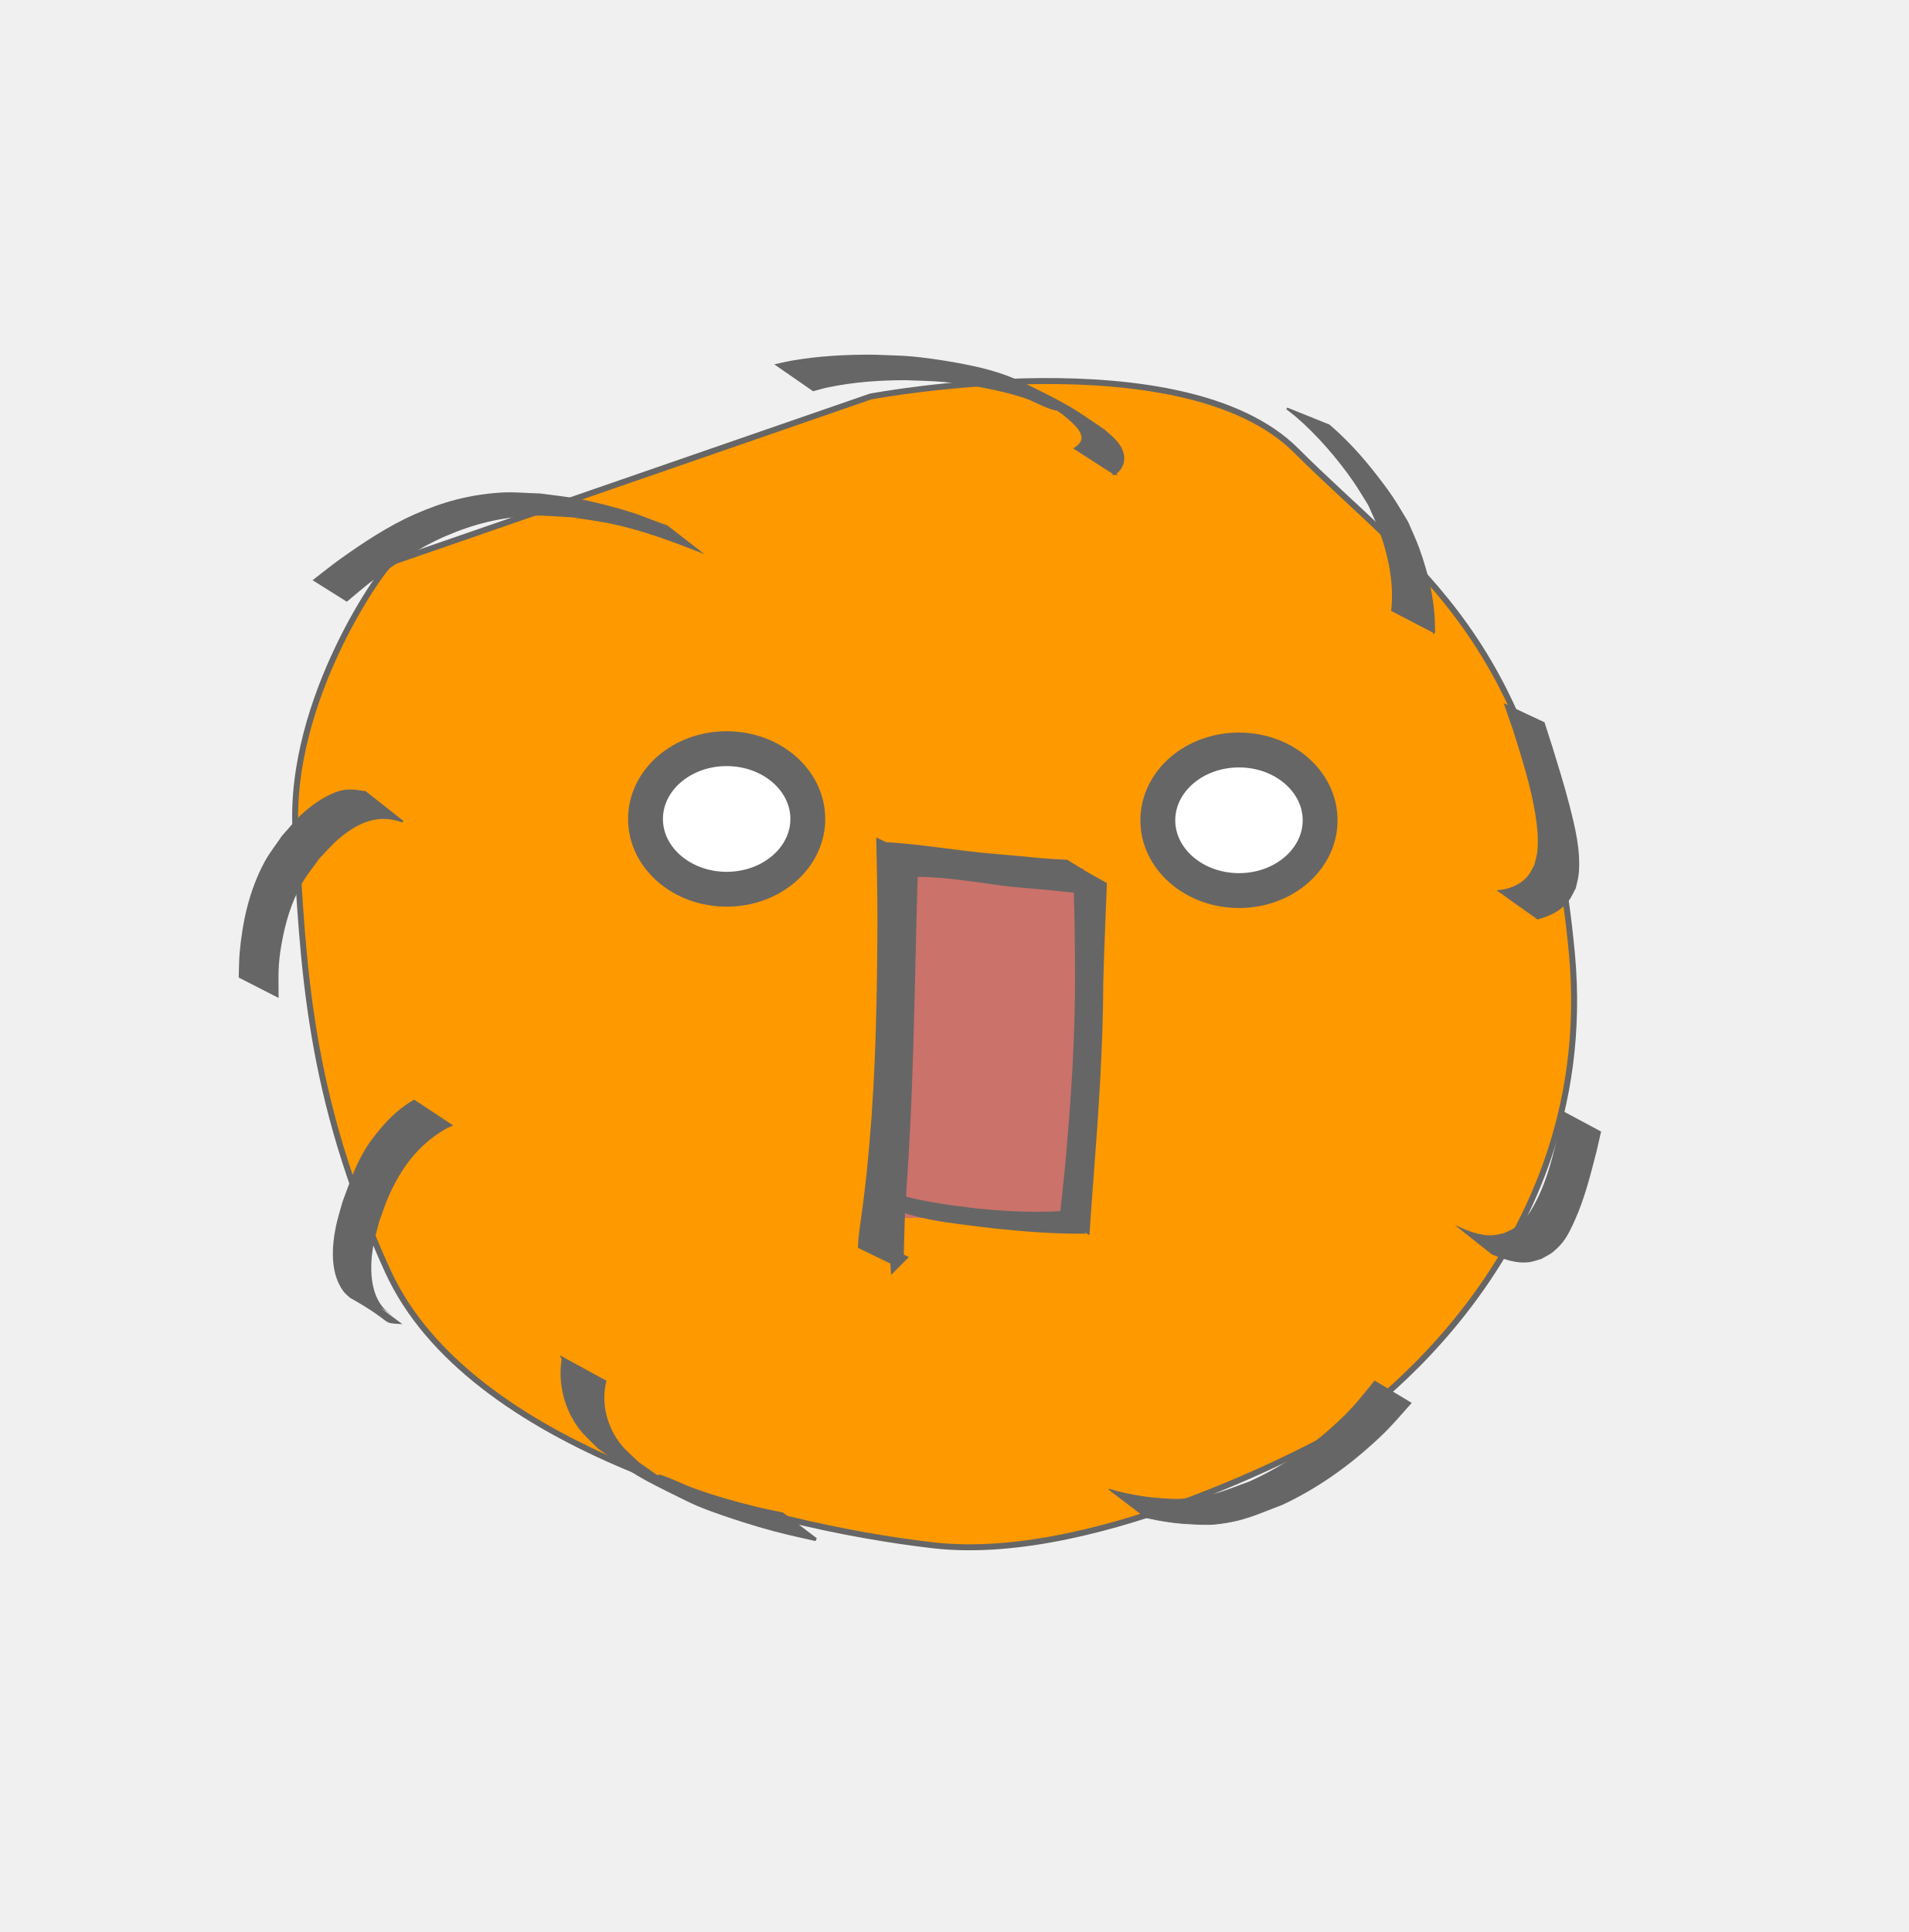
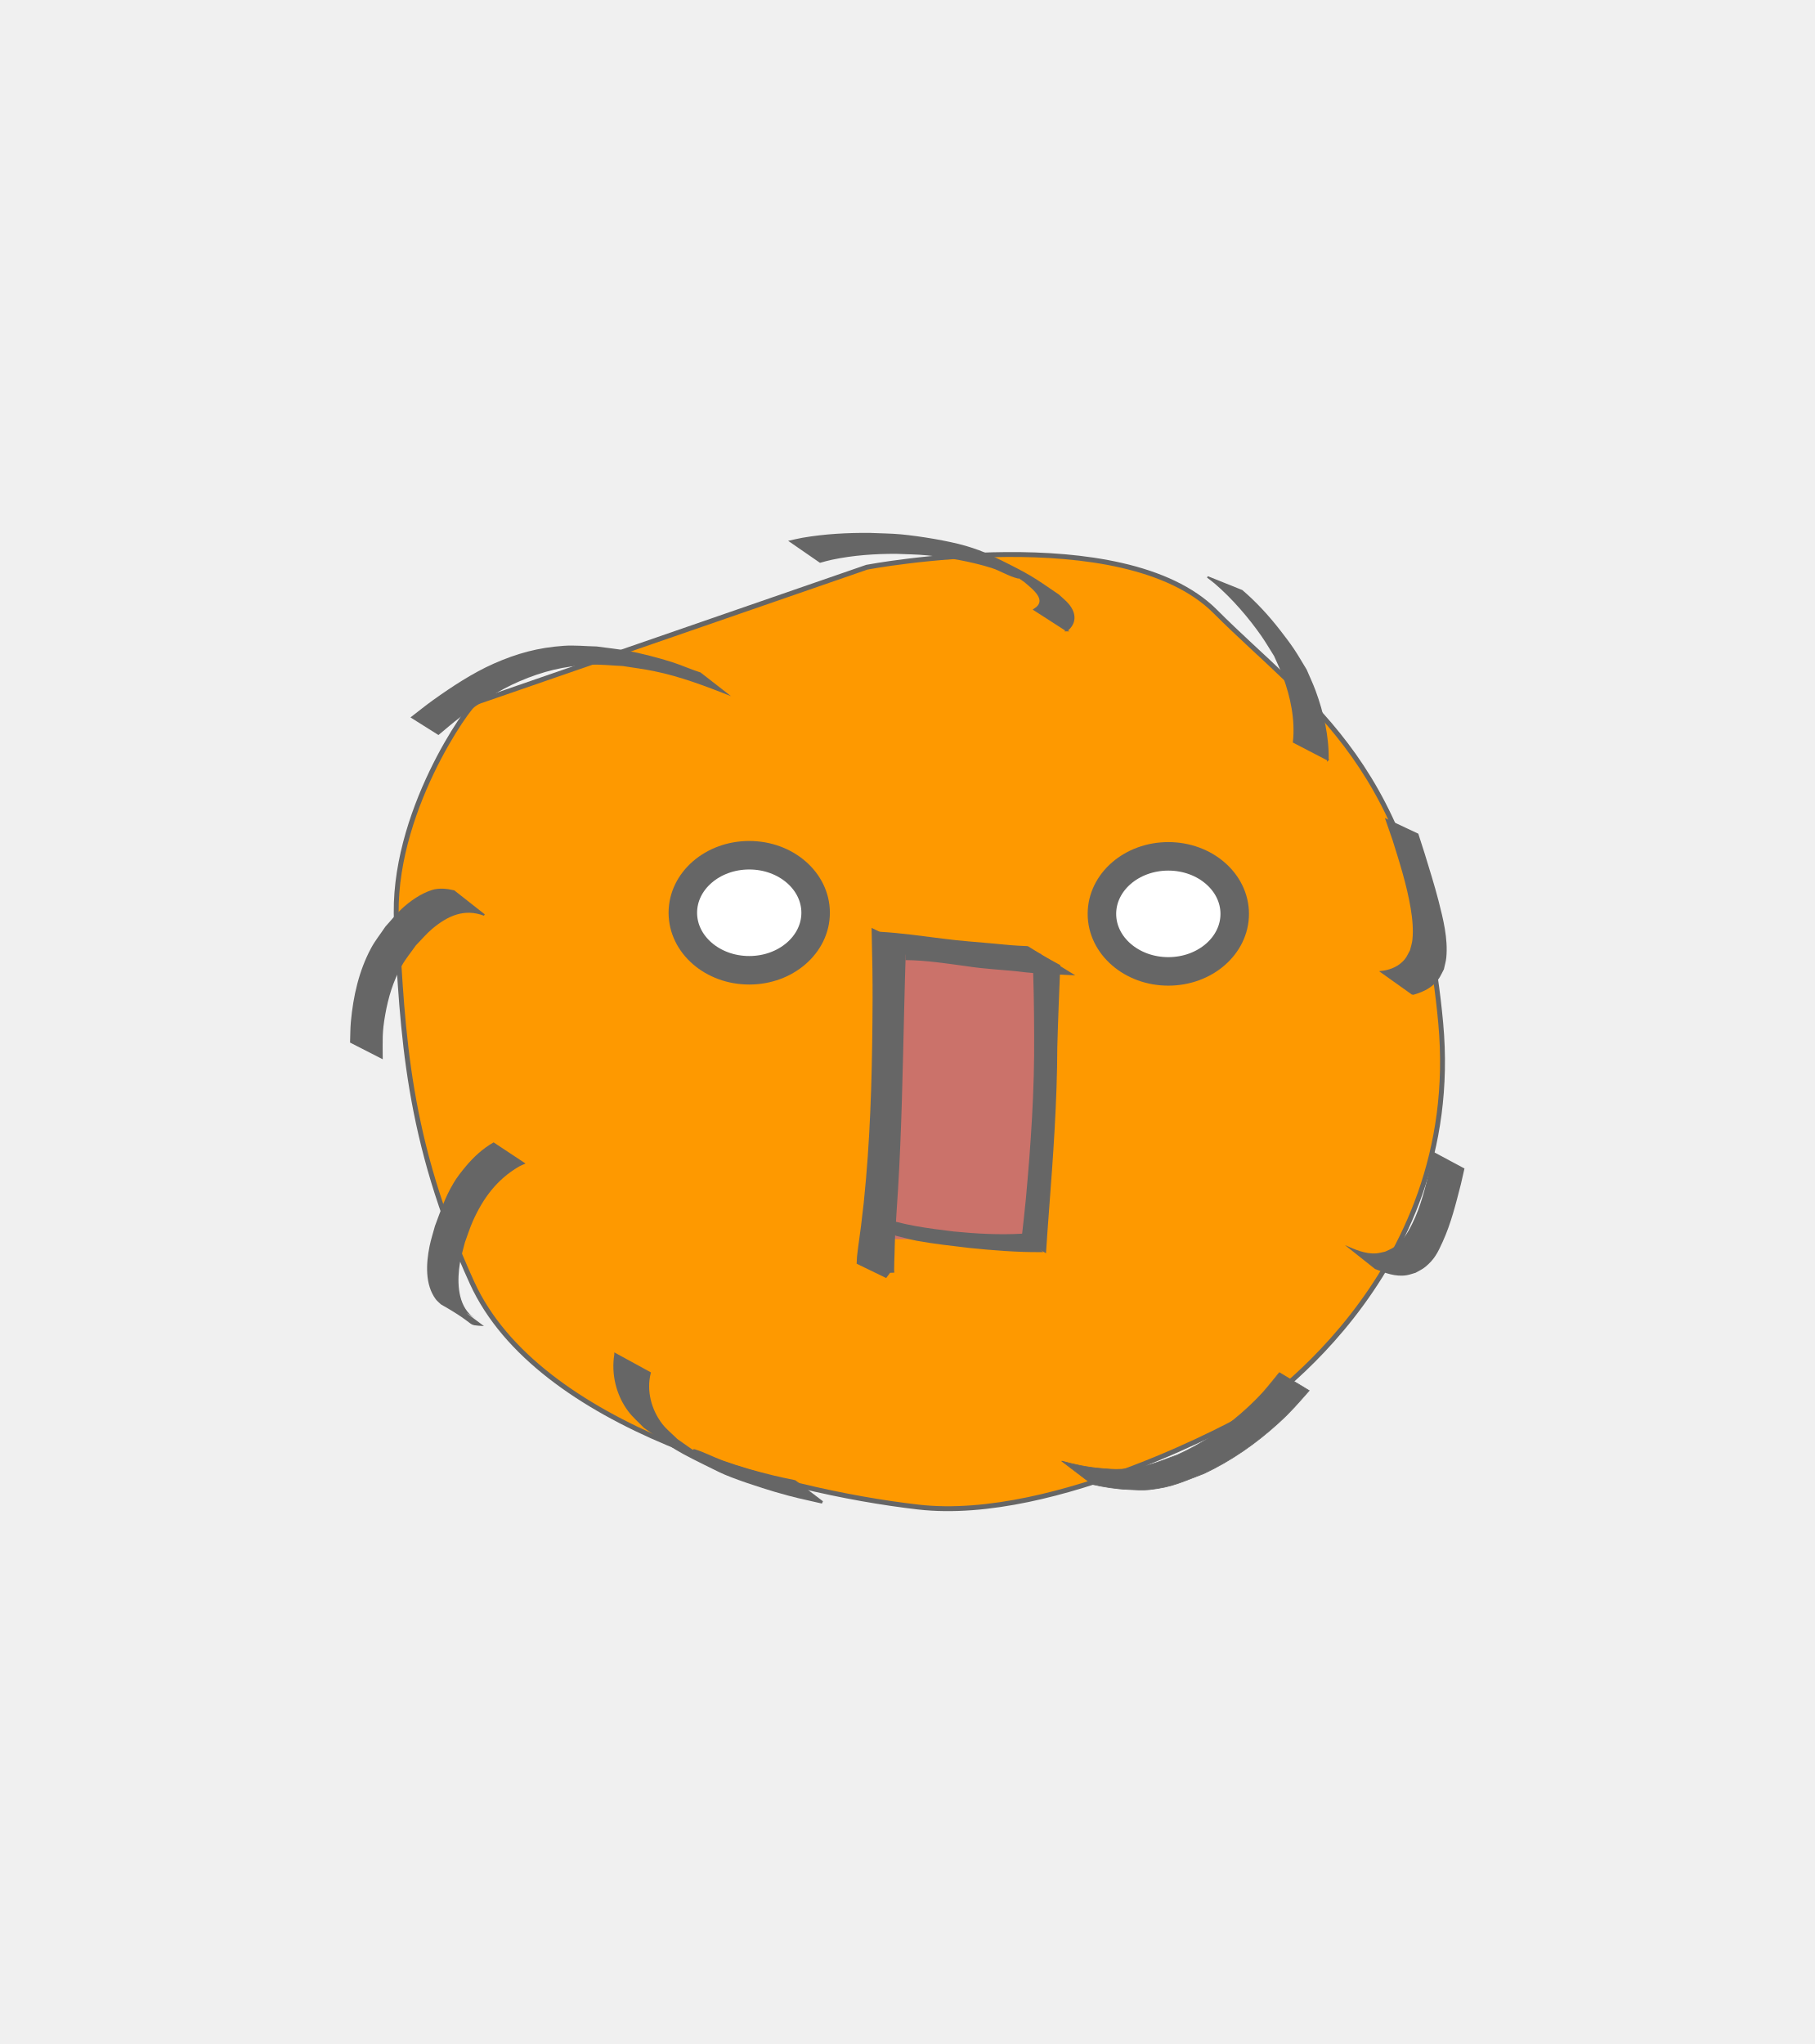
- <svg xmlns="http://www.w3.org/2000/svg" width="160mm" height="162mm" viewBox="0 0 160 162" version="1.1" id="svg5" xml:space="preserve">
+ <svg xmlns="http://www.w3.org/2000/svg" width="42.333mm" height="47.683mm" viewBox="0 0 42.333 47.683" version="1.1" id="svg5" xml:space="preserve">
  <defs id="defs2" />
  <g id="layer3" style="display:inline">
-     <path style="display:inline;fill:#fe9900;fill-opacity:1;stroke-width:0.5;stroke:#666666;stroke-opacity:1;stroke-dasharray:none" d="M 32.852,47.136 72.979,33.252 c 0,0 26.216,-4.985 35.722,4.551 9.506,9.535 20.659,15.773 23.094,42.176 2.435,26.404 -20.048,40.334 -20.048,40.334 0,0 -19.289,10.897 -33.504,9.263 C 64.028,127.942 39.281,121.372 32.527,106.613 25.773,91.854 25.429,80.896 24.781,69.74 24.132,58.585 32.306,47.232 32.852,47.136 Z" id="path7046" />
-     <ellipse style="fill:#ffffff;fill-opacity:1;stroke:#666666;stroke-width:2.923;stroke-dasharray:none;stroke-opacity:1" id="path13003" cx="60.925" cy="68.67" rx="6.804" ry="5.894" />
-     <ellipse style="display:inline;fill:#ffffff;fill-opacity:1;stroke:#666666;stroke-width:2.923;stroke-dasharray:none;stroke-opacity:1" id="path13003-7" cx="103.879" cy="68.782" rx="6.804" ry="5.894" />
-     <rect style="fill:#cb726a;fill-opacity:1;stroke:#cb726a;stroke-width:1.267;stroke-dasharray:none;stroke-opacity:1" id="rect15401" width="14.591" height="28.035" x="75.633" y="73.458" />
-     <path style="fill:#666666;fill-opacity:1;stroke:#666666;stroke-width:1.164;stroke-dasharray:none;stroke-opacity:1" id="path16298" d="m 75.214,105.578 c -0.006,-0.106 -0.017,-0.213 -0.018,-0.32 -0.005,-0.378 0.029,-1.314 0.037,-1.579 0.018,-0.584 0.026,-1.169 0.054,-1.752 0.039,-0.83 0.26,-4.223 0.306,-4.931 0.368,-6.119 0.48,-12.249 0.629,-18.376 0.046,-2.111 0.109,-4.222 0.175,-6.333 0,0 -2.327,-1.129 -2.327,-1.129 v 0 c 0.046,2.151 0.086,4.302 0.078,6.453 -0.027,6.117 -0.143,12.239 -0.673,18.339 -0.252,2.651 -0.202,2.329 -0.509,4.83 -0.131,1.064 -0.303,2.128 -0.417,3.194 -0.011,0.1 -0.012,0.201 -0.018,0.302 0,0 2.684,1.301 2.684,1.301 z" />
-     <path style="fill:#666666;fill-opacity:1;stroke:#666666;stroke-width:1.235;stroke-dasharray:none;stroke-opacity:1" id="path16300" d="m 76.958,72.904 c 2.154,0.016 4.284,0.355 6.404,0.643 1.694,0.265 3.415,0.343 5.123,0.517 1.162,0.148 2.331,0.24 3.504,0.295 0,0 -2.694,-1.657 -2.694,-1.657 v 0 c -1.142,-0.044 -2.279,-0.144 -3.414,-0.262 -1.685,-0.16 -3.377,-0.27 -5.054,-0.486 -2.2,-0.271 -4.396,-0.596 -6.617,-0.723 0,0 2.748,1.673 2.748,1.673 z" />
-     <path style="fill:#666666;fill-opacity:1;stroke:#666666;stroke-width:0.218;stroke-dasharray:none;stroke-opacity:1" id="path16302" d="m 90.052,72.656 c 0.141,2.859 0.182,5.721 0.187,8.583 0.046,5.611 -0.339,11.209 -0.853,16.788 -0.295,2.844 -0.148,1.49 -0.438,4.063 0,0 2.298,1.291 2.298,1.291 v 0 c 0.178,-2.632 0.081,-1.25 0.294,-4.145 0.425,-5.594 0.834,-11.195 0.851,-16.812 0.076,-2.774 0.191,-5.546 0.304,-8.318 0,0 -2.643,-1.451 -2.643,-1.451 z" />
-     <path style="fill:#666666;fill-opacity:1;stroke:#666666;stroke-width:0.185;stroke-dasharray:none;stroke-opacity:1" id="path16312" d="m 76.001,101.687 c 0.711,0.168 1.414,0.379 2.13,0.51 1.784,0.326 3.587,0.516 5.382,0.732 2.43,0.248 4.87,0.445 7.31,0.425 0,0 -1.922,-1.704 -1.922,-1.704 v 0 c -2.347,0.13 -4.702,0.005 -7.043,-0.227 -2.63,-0.326 -5.284,-0.644 -7.822,-1.6 0,0 1.966,1.864 1.966,1.864 z" />
-     <path style="fill:#666666;fill-opacity:1;stroke:#666666;stroke-width:0;stroke-dasharray:none" id="path522" d="m 55.944,44.045 c -0.982,-0.307 -1.922,-0.738 -2.9,-1.053 -1.337,-0.43 -3.297,-0.94 -4.63,-1.179 -1.036,-0.186 -2.085,-0.291 -3.128,-0.436 -1.131,-0.023 -2.265,-0.148 -3.393,-0.068 -2.603,0.186 -4.757,0.77 -7.146,1.825 -2.156,0.952 -4.285,2.355 -6.197,3.722 -0.8,0.572 -1.562,1.196 -2.343,1.794 0,0 2.87,1.805 2.87,1.805 v 0 c 0.746,-0.611 1.467,-1.255 2.239,-1.832 1.886,-1.411 3.916,-2.756 6.09,-3.688 2.38,-1.02 4.561,-1.549 7.143,-1.684 1.134,-0.06 2.269,0.084 3.404,0.126 1.063,0.173 2.133,0.303 3.188,0.519 2.735,0.56 5.331,1.549 7.917,2.57 0,0 -3.115,-2.42 -3.115,-2.42 z" />
-     <path style="fill:#666666;fill-opacity:1;stroke:#666666;stroke-width:0.265;stroke-dasharray:none" id="path564" d="m 47.227,113.951 c -0.323,1.994 0.184,4.104 1.403,5.733 0.459,0.614 1.056,1.113 1.584,1.669 3.252,2.306 2.892,2.181 7.723,4.543 1.297,0.634 4.269,1.593 5.667,2.004 1.959,0.576 2.866,0.752 4.8,1.19 0,0 -2.813,-2.139 -2.813,-2.139 v 0 c -0.715,-0.155 -1.434,-0.292 -2.146,-0.464 -1.789,-0.432 -3.562,-0.932 -5.294,-1.561 -0.965,-0.35 -1.876,-0.85 -2.859,-1.147 -0.154,-0.047 0.443,0.456 0.304,0.374 -0.737,-0.435 -1.414,-0.964 -2.122,-1.446 -0.518,-0.518 -1.104,-0.976 -1.554,-1.554 -1.155,-1.483 -1.673,-3.478 -1.222,-5.306 0,0 -3.472,-1.898 -3.472,-1.898 z" />
-     <path style="fill:#666666;fill-opacity:1;stroke:#666666;stroke-width:0.065;stroke-dasharray:none" id="path584" d="m 96.08,127.254 c 1.21,0.273 2.438,0.468 3.679,0.524 0.733,0.033 1.471,0.094 2.2,0.012 2.359,-0.266 3.335,-0.804 5.573,-1.649 2.786,-1.306 5.306,-3.073 7.581,-5.136 1.384,-1.256 1.999,-2.012 3.2,-3.363 0,0 -3.056,-1.839 -3.056,-1.839 v 0 c -1.167,1.431 -1.629,2.083 -3.03,3.401 -2.212,2.081 -4.706,3.812 -7.481,5.058 -0.965,0.335 -1.905,0.751 -2.895,1.005 -0.899,0.23 -1.823,0.375 -2.749,0.439 -0.749,0.052 -1.502,-0.027 -2.25,-0.09 -1.325,-0.113 -2.626,-0.395 -3.905,-0.745 0,0 3.131,2.384 3.131,2.384 z" />
-     <path style="fill:#666666;fill-opacity:1;stroke:#666666;stroke-width:0;stroke-dasharray:none" id="path1360" d="m 34.725,92.204 c -1.109,0.627 -2.057,1.507 -2.87,2.484 -0.441,0.531 -0.872,1.075 -1.226,1.668 -0.896,1.5 -1.303,2.798 -1.914,4.42 -0.186,0.699 -0.417,1.388 -0.559,2.097 -0.347,1.73 -0.479,3.89 0.632,5.399 0.152,0.207 0.364,0.361 0.547,0.542 4.021,2.273 2.388,2.088 4.402,2.219 0,0 -3.119,-2.335 -3.119,-2.335 v 0 c -1.483,-0.353 -0.579,-0.187 2.276,1.556 -0.209,-0.151 -0.448,-0.269 -0.628,-0.454 -1.278,-1.312 -1.264,-3.569 -0.988,-5.238 0.117,-0.705 0.333,-1.39 0.5,-2.085 0.275,-0.737 0.503,-1.493 0.825,-2.211 1.048,-2.341 2.465,-4.263 4.7,-5.57 0.221,-0.129 0.465,-0.217 0.697,-0.326 0,0 -3.275,-2.167 -3.275,-2.167 z" />
-     <path style="fill:#666666;fill-opacity:1;stroke:#666666;stroke-width:0;stroke-dasharray:none" id="path1370" d="m 125.086,105.186 c 1.016,0.405 2.071,0.807 3.191,0.637 0.326,-0.049 0.637,-0.173 0.955,-0.26 0.324,-0.194 0.679,-0.343 0.972,-0.582 0.952,-0.778 1.29,-1.463 1.812,-2.612 0.855,-1.883 1.346,-3.898 1.86,-5.892 0.121,-0.532 0.243,-1.064 0.364,-1.597 0,0 -3.225,-1.727 -3.225,-1.727 v 0 c -0.101,0.538 -0.202,1.076 -0.303,1.615 -0.464,1.975 -0.922,3.962 -1.837,5.791 -0.497,0.993 -0.944,1.719 -1.833,2.363 -0.284,0.206 -0.623,0.319 -0.935,0.479 -0.305,0.058 -0.606,0.152 -0.916,0.174 -1.134,0.083 -2.198,-0.406 -3.208,-0.847 0,0 3.102,2.458 3.102,2.458 z" />
-     <path style="fill:#666666;stroke:#666666;stroke-width:0.165" id="path233" d="m 30.663,66.451 c -0.704,-0.169 -1.533,-0.257 -2.237,-0.033 -1.128,0.359 -2.221,1.131 -3.071,1.918 -0.596,0.553 -1.099,1.199 -1.648,1.798 -0.488,0.732 -1.047,1.421 -1.464,2.195 -1.249,2.321 -1.83,4.93 -2.065,7.534 -0.062,0.683 -0.053,1.37 -0.08,2.055 0,0 3.179,1.627 3.179,1.627 v 0 c -0.003,-1.827 -0.078,-2.579 0.255,-4.445 0.321,-1.799 0.802,-3.413 1.691,-5.022 0.417,-0.754 0.98,-1.417 1.47,-2.125 0.56,-0.567 1.07,-1.187 1.679,-1.7 1.621,-1.364 3.351,-2.134 5.392,-1.363 0,0 -3.101,-2.44 -3.101,-2.44 z" />
-     <path style="fill:#666666;stroke:#666666;stroke-width:0.165" id="path247" d="m 128.926,77.009 c 0.792,-0.222 1.608,-0.556 2.2,-1.15 0.496,-0.497 0.594,-0.804 0.918,-1.422 0.08,-0.39 0.202,-0.774 0.24,-1.17 0.183,-1.939 -0.312,-3.916 -0.788,-5.774 -0.411,-1.606 -0.929,-3.243 -1.413,-4.829 -0.218,-0.68 -0.437,-1.36 -0.655,-2.039 0,0 -3.213,-1.508 -3.213,-1.508 v 0 c 0.239,0.686 0.478,1.373 0.717,2.059 0.724,2.313 1.469,4.627 1.866,7.026 0.176,1.065 0.295,2.202 0.17,3.286 -0.041,0.357 -0.163,0.7 -0.244,1.049 -0.301,0.562 -0.382,0.829 -0.851,1.264 -0.586,0.544 -1.386,0.827 -2.167,0.914 0,0 3.22,2.294 3.22,2.294 z" />
-     <path style="fill:#666666;stroke:#666666;stroke-width:0.165" id="path276" d="m 120.231,52.999 c 0.042,-2.399 -0.511,-4.818 -1.335,-7.062 -0.268,-0.73 -0.607,-1.432 -0.91,-2.147 -0.431,-0.7 -0.834,-1.417 -1.293,-2.099 -0.43,-0.64 -0.899,-1.254 -1.372,-1.863 -1.188,-1.529 -2.434,-2.895 -3.897,-4.156 0,0 -3.526,-1.42 -3.526,-1.42 v 0 c 0.256,0.201 0.521,0.392 0.769,0.603 1.774,1.512 3.51,3.523 4.832,5.426 0.459,0.661 0.86,1.359 1.291,2.039 0.303,0.702 0.645,1.388 0.908,2.105 0.786,2.141 1.276,4.47 1.029,6.754 0,0 3.505,1.819 3.505,1.819 z" />
-     <path style="fill:#666666;stroke:#666666;stroke-width:0.165" id="path284" d="m 93.459,39.745 c 0.935,-0.715 0.922,-1.724 0.179,-2.638 -0.305,-0.375 -0.698,-0.668 -1.048,-1.002 -2.679,-1.824 -2.784,-1.971 -6.835,-3.954 -0.853,-0.418 -1.754,-0.74 -2.666,-1.004 -1.802,-0.523 -4.73,-0.999 -6.589,-1.172 -1.06,-0.099 -2.127,-0.1 -3.191,-0.151 -2.307,-0.021 -4.621,0.103 -6.897,0.493 -0.434,0.075 -0.861,0.184 -1.292,0.275 0,0 3.07,2.124 3.07,2.124 v 0 c 0.398,-0.103 0.792,-0.225 1.195,-0.31 2.174,-0.457 4.397,-0.613 6.616,-0.608 1.047,0.051 2.097,0.049 3.141,0.152 2.094,0.205 4.612,0.66 6.621,1.294 0.93,0.293 1.768,0.857 2.715,1.087 0.344,0.084 -1.163,-0.804 -0.852,-0.634 0.536,0.292 1.02,0.669 1.53,1.003 0.83,0.72 2.521,1.927 0.975,2.9 0,0 3.329,2.145 3.329,2.145 z" />
+     <path style="display:inline;fill:#fe9900;fill-opacity:1;stroke:#666666;stroke-width:0.114;stroke-dasharray:none;stroke-opacity:1" d="m 11.089,16.392 9.134,-3.16 c 0,0 5.967,-1.135 8.131,1.036 2.164,2.17 4.702,3.59 5.257,9.6 0.554,6.01 -4.563,9.181 -4.563,9.181 0,0 -4.391,2.48 -7.626,2.108 C 18.185,34.785 12.552,33.289 11.015,29.93 9.477,26.57 9.399,24.076 9.251,21.537 9.104,18.997 10.964,16.413 11.089,16.392 Z" id="path7046" />
+     <ellipse style="fill:#ffffff;fill-opacity:1;stroke:#666666;stroke-width:0.665;stroke-dasharray:none;stroke-opacity:1" id="path13003" cx="17.479" cy="21.293" rx="1.549" ry="1.342" />
+     <ellipse style="display:inline;fill:#ffffff;fill-opacity:1;stroke:#666666;stroke-width:0.665;stroke-dasharray:none;stroke-opacity:1" id="path13003-7" cx="27.256" cy="21.319" rx="1.549" ry="1.342" />
+     <rect style="fill:#cb726a;fill-opacity:1;stroke:#cb726a;stroke-width:0.288;stroke-dasharray:none;stroke-opacity:1" id="rect15401" width="3.321" height="6.381" x="20.826" y="22.383" />
+     <path style="fill:#666666;fill-opacity:1;stroke:#666666;stroke-width:0.265;stroke-dasharray:none;stroke-opacity:1" id="path16298" d="m 20.731,29.694 c -0.001,-0.024 -0.004,-0.048 -0.004,-0.073 -0.001,-0.086 0.007,-0.299 0.009,-0.359 0.004,-0.133 0.006,-0.266 0.012,-0.399 0.009,-0.189 0.059,-0.961 0.07,-1.122 0.084,-1.393 0.109,-2.788 0.143,-4.183 0.011,-0.481 0.025,-0.961 0.04,-1.441 0,0 -0.53,-0.257 -0.53,-0.257 v 0 c 0.011,0.49 0.02,0.979 0.018,1.469 -0.006,1.392 -0.033,2.786 -0.153,4.174 -0.057,0.603 -0.046,0.53 -0.116,1.1 -0.03,0.242 -0.069,0.484 -0.095,0.727 -0.002,0.023 -0.003,0.046 -0.004,0.069 0,0 0.611,0.296 0.611,0.296 z" />
+     <path style="fill:#666666;fill-opacity:1;stroke:#666666;stroke-width:0.281;stroke-dasharray:none;stroke-opacity:1" id="path16300" d="m 21.128,22.257 c 0.49,0.004 0.975,0.081 1.458,0.146 0.386,0.06 0.777,0.078 1.166,0.118 0.264,0.034 0.531,0.055 0.797,0.067 0,0 -0.613,-0.377 -0.613,-0.377 v 0 c -0.26,-0.01 -0.519,-0.033 -0.777,-0.06 -0.384,-0.036 -0.769,-0.061 -1.15,-0.111 -0.501,-0.062 -1.001,-0.136 -1.506,-0.164 0,0 0.626,0.381 0.626,0.381 z" />
+     <path style="fill:#666666;fill-opacity:1;stroke:#666666;stroke-width:0.05;stroke-dasharray:none;stroke-opacity:1" id="path16302" d="m 24.108,22.2 c 0.032,0.651 0.041,1.302 0.043,1.954 0.01,1.277 -0.077,2.551 -0.194,3.821 -0.067,0.647 -0.034,0.339 -0.1,0.925 0,0 0.523,0.294 0.523,0.294 v 0 c 0.041,-0.599 0.018,-0.284 0.067,-0.944 0.097,-1.273 0.19,-2.548 0.194,-3.827 0.017,-0.631 0.044,-1.262 0.069,-1.893 0,0 -0.602,-0.33 -0.602,-0.33 z" />
+     <path style="fill:#666666;fill-opacity:1;stroke:#666666;stroke-width:0.042;stroke-dasharray:none;stroke-opacity:1" id="path16312" d="m 20.91,28.809 c 0.162,0.038 0.322,0.086 0.485,0.116 0.406,0.074 0.817,0.118 1.225,0.167 0.553,0.056 1.108,0.101 1.664,0.097 0,0 -0.438,-0.388 -0.438,-0.388 v 0 c -0.534,0.03 -1.07,0.001 -1.603,-0.052 -0.599,-0.074 -1.203,-0.147 -1.781,-0.364 0,0 0.447,0.424 0.447,0.424 z" />
+     <path style="fill:#666666;fill-opacity:1;stroke:#666666;stroke-width:0;stroke-dasharray:none" id="path522" d="m 16.345,15.688 c -0.223,-0.07 -0.437,-0.168 -0.66,-0.24 -0.304,-0.098 -0.751,-0.214 -1.054,-0.268 -0.236,-0.042 -0.475,-0.066 -0.712,-0.099 -0.257,-0.005 -0.516,-0.034 -0.772,-0.015 -0.593,0.042 -1.083,0.175 -1.627,0.415 -0.491,0.217 -0.975,0.536 -1.411,0.847 -0.182,0.13 -0.355,0.272 -0.533,0.408 0,0 0.653,0.411 0.653,0.411 v 0 c 0.17,-0.139 0.334,-0.286 0.51,-0.417 0.429,-0.321 0.891,-0.627 1.386,-0.839 0.542,-0.232 1.038,-0.352 1.626,-0.383 0.258,-0.014 0.517,0.019 0.775,0.029 0.242,0.039 0.486,0.069 0.726,0.118 0.622,0.127 1.213,0.353 1.802,0.585 0,0 -0.709,-0.551 -0.709,-0.551 z" />
+     <path style="fill:#666666;fill-opacity:1;stroke:#666666;stroke-width:0.06;stroke-dasharray:none" id="path564" d="m 14.361,31.6 c -0.074,0.454 0.042,0.934 0.319,1.305 0.105,0.14 0.24,0.253 0.361,0.38 0.74,0.525 0.658,0.496 1.758,1.034 0.295,0.144 0.972,0.363 1.29,0.456 0.446,0.131 0.652,0.171 1.092,0.271 0,0 -0.64,-0.487 -0.64,-0.487 v 0 c -0.163,-0.035 -0.326,-0.066 -0.488,-0.106 -0.407,-0.098 -0.811,-0.212 -1.205,-0.355 -0.22,-0.08 -0.427,-0.193 -0.651,-0.261 -0.035,-0.011 0.101,0.104 0.069,0.085 -0.168,-0.099 -0.322,-0.219 -0.483,-0.329 -0.118,-0.118 -0.251,-0.222 -0.354,-0.354 -0.263,-0.338 -0.381,-0.792 -0.278,-1.208 0,0 -0.79,-0.432 -0.79,-0.432 z" />
+     <path style="fill:#666666;fill-opacity:1;stroke:#666666;stroke-width:0.015;stroke-dasharray:none" id="path584" d="m 25.481,34.628 c 0.275,0.062 0.555,0.107 0.838,0.119 0.167,0.007 0.335,0.021 0.501,0.003 0.537,-0.06 0.759,-0.183 1.269,-0.375 0.634,-0.297 1.208,-0.699 1.726,-1.169 0.315,-0.286 0.455,-0.458 0.728,-0.766 0,0 -0.696,-0.419 -0.696,-0.419 v 0 c -0.266,0.326 -0.371,0.474 -0.69,0.774 -0.503,0.474 -1.071,0.868 -1.703,1.151 -0.22,0.076 -0.434,0.171 -0.659,0.229 -0.205,0.052 -0.415,0.085 -0.626,0.1 -0.17,0.012 -0.342,-0.006 -0.512,-0.021 -0.302,-0.026 -0.598,-0.09 -0.889,-0.17 0,0 0.713,0.543 0.713,0.543 z" />
+     <path style="fill:#666666;fill-opacity:1;stroke:#666666;stroke-width:0;stroke-dasharray:none" id="path1360" d="m 11.515,26.65 c -0.252,0.143 -0.468,0.343 -0.653,0.565 -0.1,0.121 -0.199,0.245 -0.279,0.38 -0.204,0.342 -0.297,0.637 -0.436,1.006 -0.042,0.159 -0.095,0.316 -0.127,0.477 -0.079,0.394 -0.109,0.885 0.144,1.229 0.035,0.047 0.083,0.082 0.124,0.123 0.915,0.517 0.544,0.475 1.002,0.505 0,0 -0.71,-0.531 -0.71,-0.531 v 0 c -0.338,-0.08 -0.132,-0.043 0.518,0.354 -0.048,-0.034 -0.102,-0.061 -0.143,-0.103 -0.291,-0.299 -0.288,-0.812 -0.225,-1.192 0.027,-0.161 0.076,-0.316 0.114,-0.475 0.063,-0.168 0.115,-0.34 0.188,-0.503 0.238,-0.533 0.561,-0.97 1.07,-1.268 0.05,-0.029 0.106,-0.049 0.159,-0.074 0,0 -0.745,-0.493 -0.745,-0.493 z" />
+     <path style="fill:#666666;fill-opacity:1;stroke:#666666;stroke-width:0;stroke-dasharray:none" id="path1370" d="m 32.083,29.605 c 0.231,0.092 0.471,0.184 0.726,0.145 0.074,-0.011 0.145,-0.039 0.217,-0.059 0.074,-0.044 0.155,-0.078 0.221,-0.133 0.217,-0.177 0.294,-0.333 0.412,-0.595 0.195,-0.429 0.306,-0.887 0.423,-1.341 0.028,-0.121 0.055,-0.242 0.083,-0.363 0,0 -0.734,-0.393 -0.734,-0.393 v 0 c -0.023,0.123 -0.046,0.245 -0.069,0.368 -0.106,0.45 -0.21,0.902 -0.418,1.318 -0.113,0.226 -0.215,0.391 -0.417,0.538 -0.065,0.047 -0.142,0.073 -0.213,0.109 -0.069,0.013 -0.138,0.035 -0.208,0.04 -0.258,0.019 -0.5,-0.092 -0.73,-0.193 0,0 0.706,0.56 0.706,0.56 z" />
+     <path style="fill:#666666;stroke:#666666;stroke-width:0.038" id="path233" d="m 10.59,20.788 c -0.16,-0.038 -0.349,-0.059 -0.509,-0.007 -0.257,0.082 -0.506,0.257 -0.699,0.437 -0.136,0.126 -0.25,0.273 -0.375,0.409 -0.111,0.167 -0.238,0.323 -0.333,0.5 -0.284,0.528 -0.416,1.122 -0.47,1.715 -0.014,0.155 -0.012,0.312 -0.018,0.468 0,0 0.724,0.37 0.724,0.37 v 0 c -5.69e-4,-0.416 -0.018,-0.587 0.058,-1.012 0.073,-0.409 0.183,-0.777 0.385,-1.143 0.095,-0.172 0.223,-0.323 0.335,-0.484 0.127,-0.129 0.243,-0.27 0.382,-0.387 0.369,-0.31 0.763,-0.486 1.227,-0.31 0,0 -0.706,-0.555 -0.706,-0.555 z" />
+     <path style="fill:#666666;stroke:#666666;stroke-width:0.038" id="path247" d="m 32.957,23.191 c 0.18,-0.05 0.366,-0.126 0.501,-0.262 0.113,-0.113 0.135,-0.183 0.209,-0.324 0.018,-0.089 0.046,-0.176 0.055,-0.266 0.042,-0.441 -0.071,-0.891 -0.179,-1.314 -0.094,-0.366 -0.212,-0.738 -0.322,-1.099 -0.05,-0.155 -0.099,-0.309 -0.149,-0.464 0,0 -0.731,-0.343 -0.731,-0.343 v 0 c 0.054,0.156 0.109,0.313 0.163,0.469 0.165,0.527 0.334,1.053 0.425,1.599 0.04,0.242 0.067,0.501 0.039,0.748 -0.009,0.081 -0.037,0.159 -0.056,0.239 -0.069,0.128 -0.087,0.189 -0.194,0.288 -0.133,0.124 -0.315,0.188 -0.493,0.208 0,0 0.733,0.522 0.733,0.522 z" />
+     <path style="fill:#666666;stroke:#666666;stroke-width:0.038" id="path276" d="m 30.978,17.726 c 0.01,-0.546 -0.116,-1.097 -0.304,-1.607 -0.061,-0.166 -0.138,-0.326 -0.207,-0.489 -0.098,-0.159 -0.19,-0.323 -0.294,-0.478 -0.098,-0.146 -0.205,-0.285 -0.312,-0.424 -0.27,-0.348 -0.554,-0.659 -0.887,-0.946 0,0 -0.803,-0.323 -0.803,-0.323 v 0 c 0.058,0.046 0.119,0.089 0.175,0.137 0.404,0.344 0.799,0.802 1.1,1.235 0.104,0.15 0.196,0.309 0.294,0.464 0.069,0.16 0.147,0.316 0.207,0.479 0.179,0.487 0.291,1.018 0.234,1.537 0,0 0.798,0.414 0.798,0.414 z" />
+     <path style="fill:#666666;stroke:#666666;stroke-width:0.038" id="path284" d="m 24.884,14.709 c 0.213,-0.163 0.21,-0.393 0.041,-0.6 -0.069,-0.085 -0.159,-0.152 -0.238,-0.228 -0.61,-0.415 -0.634,-0.449 -1.556,-0.9 -0.194,-0.095 -0.399,-0.168 -0.607,-0.229 -0.41,-0.119 -1.077,-0.227 -1.5,-0.267 -0.241,-0.023 -0.484,-0.023 -0.726,-0.034 -0.525,-0.005 -1.052,0.023 -1.57,0.112 -0.099,0.017 -0.196,0.042 -0.294,0.063 0,0 0.699,0.483 0.699,0.483 v 0 c 0.091,-0.024 0.18,-0.051 0.272,-0.07 0.495,-0.104 1.001,-0.14 1.506,-0.138 0.238,0.011 0.477,0.011 0.715,0.035 0.477,0.047 1.05,0.15 1.507,0.294 0.212,0.067 0.402,0.195 0.618,0.247 0.078,0.019 -0.265,-0.183 -0.194,-0.144 0.122,0.066 0.232,0.152 0.348,0.228 0.189,0.164 0.574,0.439 0.222,0.66 0,0 0.758,0.488 0.758,0.488 z" />
  </g>
</svg>
